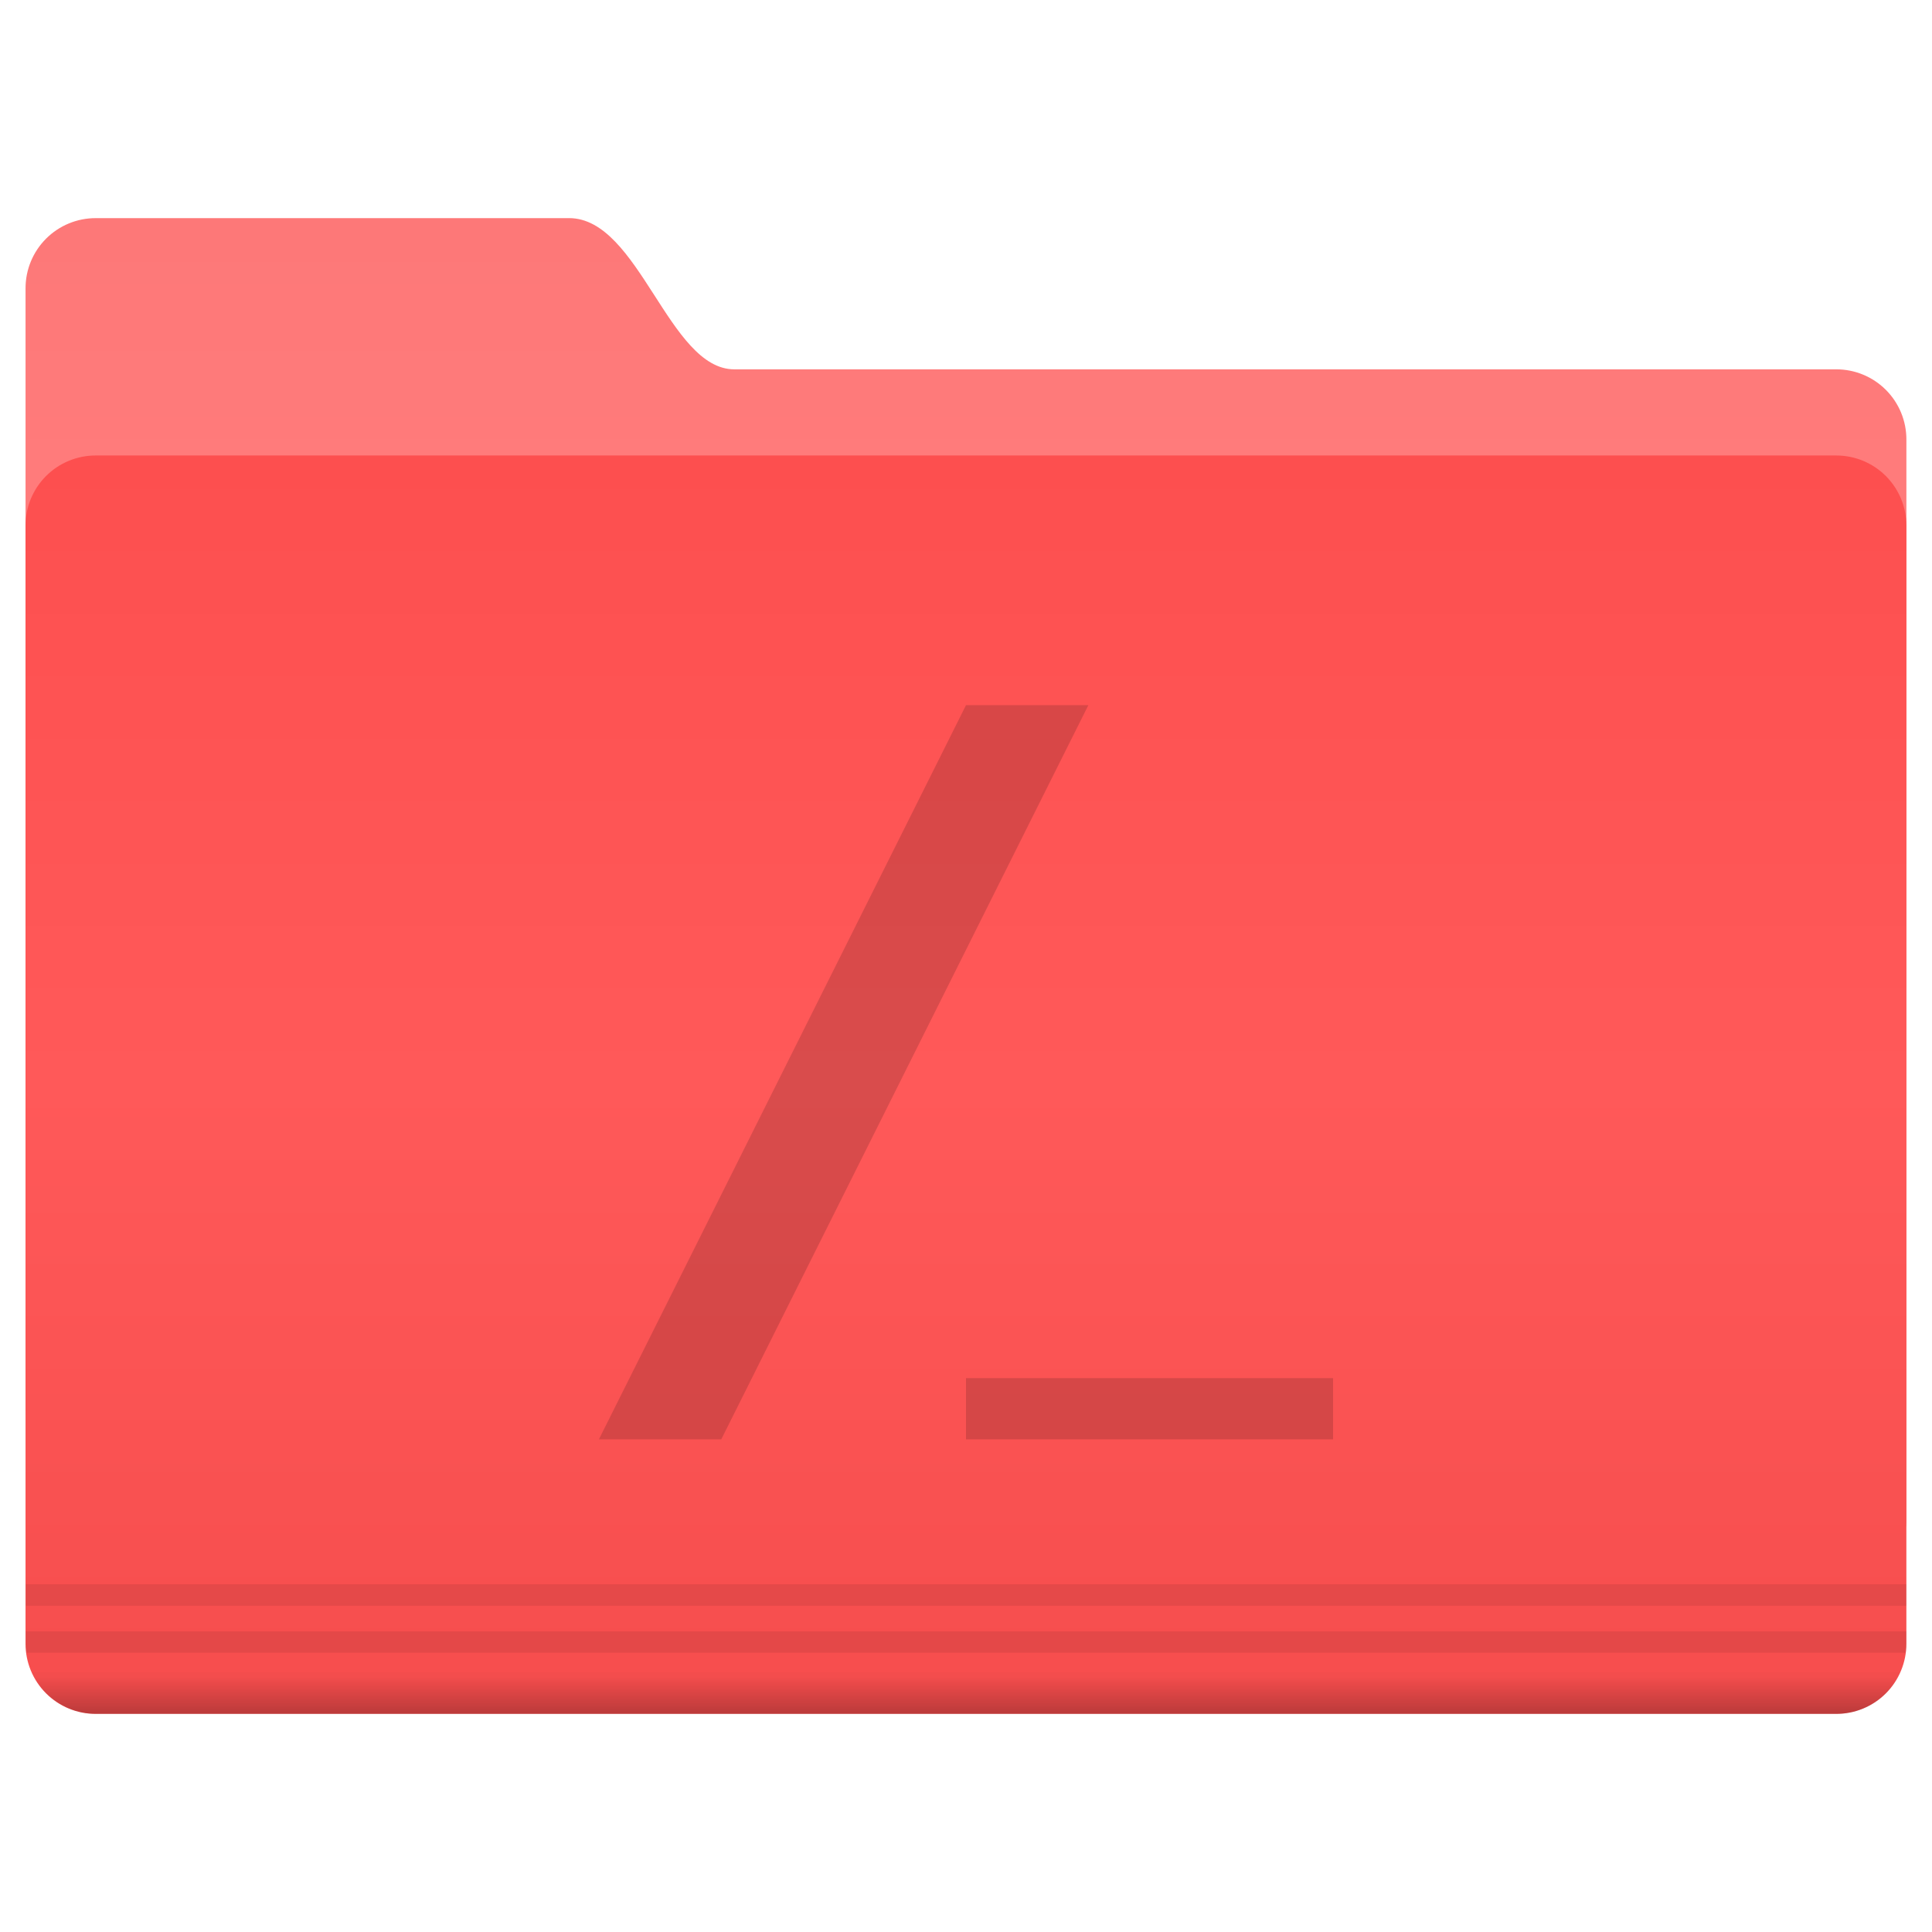
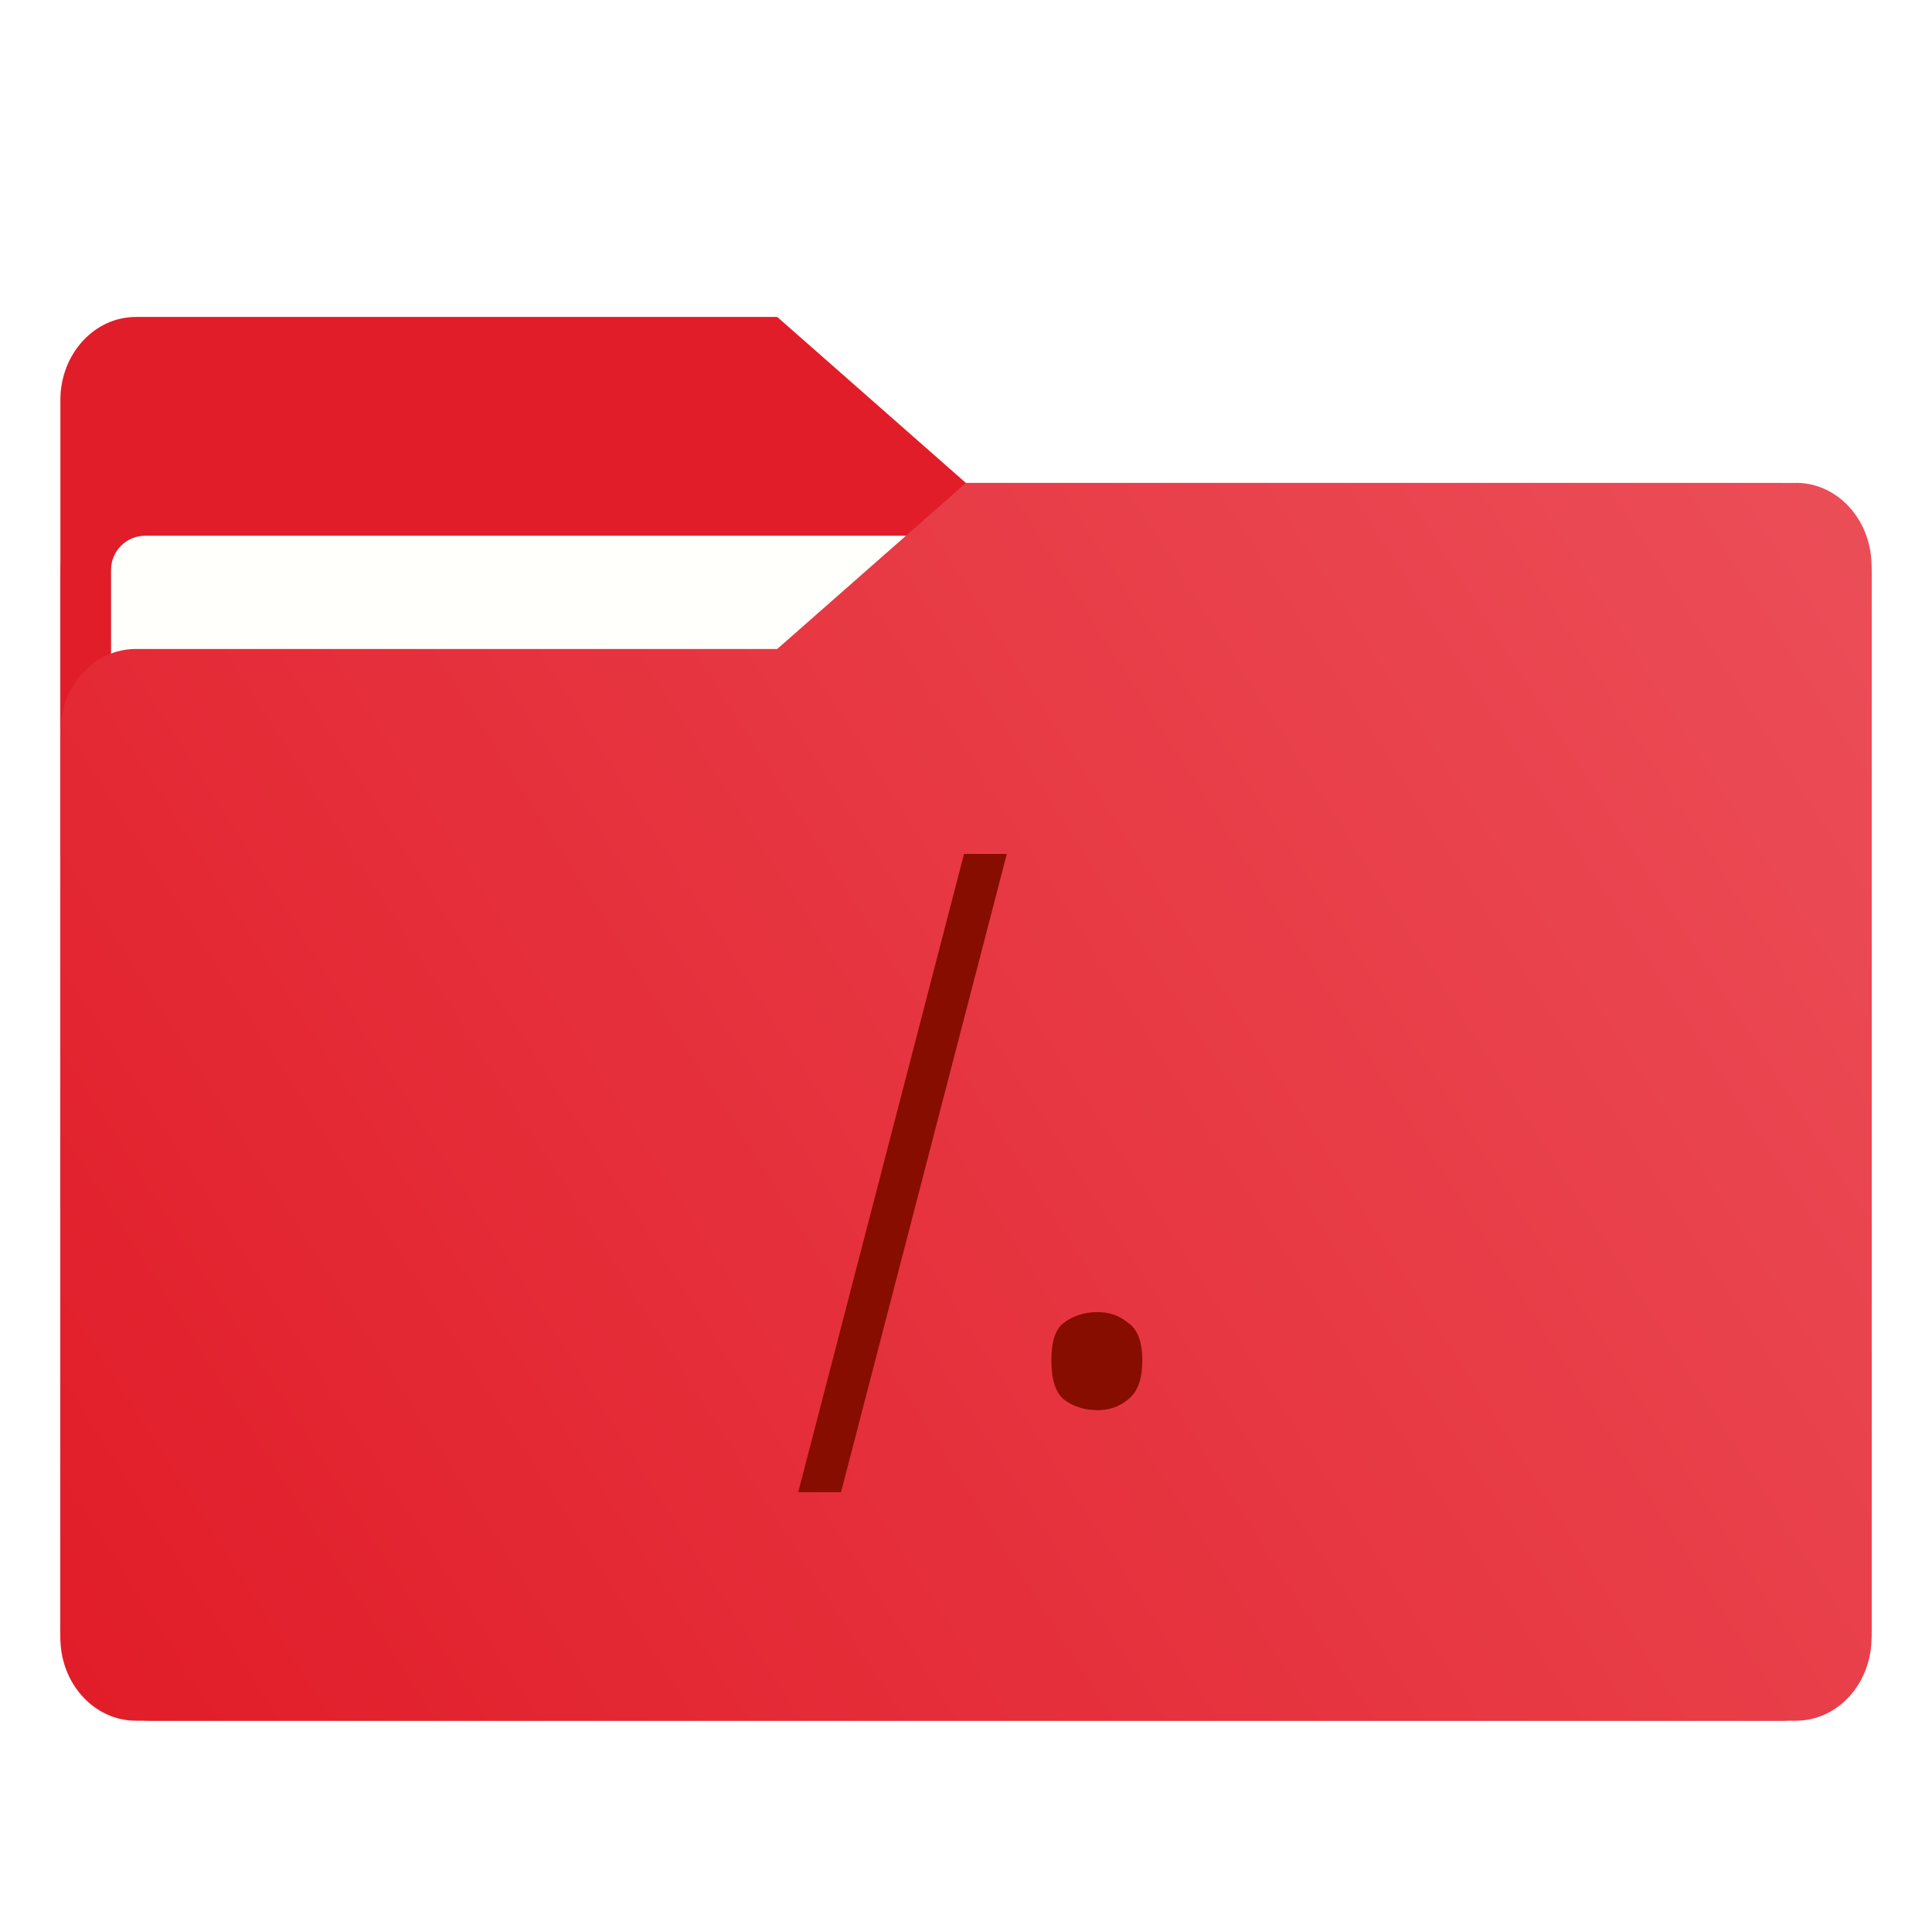
- <svg xmlns="http://www.w3.org/2000/svg" width="200" height="200" version="1.1">
-   <defs>
-     <linearGradient id="a" x1="-9.617" x2="-9.617" y1="1138.4" y2="1140.2" gradientUnits="userSpaceOnUse">
-       <stop stop-opacity=".047" offset="0" />
-       <stop offset="1" />
+ <svg xmlns="http://www.w3.org/2000/svg" xmlns:xlink="http://www.w3.org/1999/xlink" id="svg56" viewBox="0 0 16.933 16.933" version="1.1" height="64" width="64">
+   <defs id="defs18">
+     <linearGradient gradientUnits="userSpaceOnUse" gradientTransform="matrix(1 0 0 1.1 16.669 62.435)" y2="-54.196" y1="-43.254" x2="-.301" x1="-15.961" id="linearGradient1064">
+       <stop id="stop2" offset="0" stop-color="#E11D29" />
+       <stop id="stop4" offset="1" stop-color="#EC505A" />
    </linearGradient>
-     <linearGradient id="s" x1="-26.201" x2="-26.201" y1="1070.2" y2="1082.6" gradientUnits="userSpaceOnUse">
-       <stop stop-color="#fd7878" offset="0" />
-       <stop stop-color="#ff7b7b" offset="1" />
+     <linearGradient gradientUnits="userSpaceOnUse" gradientTransform="matrix(1 0 0 1.1 16.669 62.435)" y2="-44.835" y1="-55.616" x2="-1.07" x1="-16.14" id="linearGradient992">
+       <stop id="stop7" offset="0" stop-color="#E11D29" />
+       <stop id="stop9" offset="1" stop-color="#EC505A" />
    </linearGradient>
-     <linearGradient id="r" x1="-9.912" x2="-9.912" y1="1081.4" y2="1139.8" gradientUnits="userSpaceOnUse">
-       <stop stop-color="#fd4f4f" offset="0" />
-       <stop stop-color="#ff5959" offset=".5" />
-       <stop stop-color="#f64d4d" offset="1" />
+     <linearGradient gradientUnits="userSpaceOnUse" gradientTransform="matrix(1,0,0,1.1,16.669,62.435)" y2="14.872" y1="2.778" x2="16.217" x1=".529" id="linearGradient1006">
+       <stop id="stop12" offset="0" stop-color="#E11D29" />
+       <stop id="stop14" offset="1" stop-color="#EC505A" />
    </linearGradient>
+     <linearGradient xlink:href="#linearGradient992" gradientUnits="userSpaceOnUse" gradientTransform="matrix(1,0,0,1.1,16.669,62.435)" y2="-44.835" y1="-55.616" x2="-1.07" x1="-16.14" id="linearGradient939" />
  </defs>
-   <g transform="translate(-.49008 -1.837)" color="#000000">
-     <path transform="matrix(2.2139,0,0,2.2139,109.5,-2344.9)" d="m-44.762 1070.2h22.131c3.287 0 4.652 7.071 7.728 7.071h51.522a3.276 3.276 0 0 1 3.283 3.283v50.508c0 1.819-1.464-2.02-3.283-2.02h-81.38a3.276 3.276 0 0 1-3.283-3.283v-52.275a3.276 3.276 0 0 1 3.283-3.283z" fill="url(#s)" />
-     <path transform="matrix(2.2139,0,0,2.2139,109.5,-2344.9)" d="m-44.762 1081.3h81.38a3.276 3.276 0 0 1 3.283 3.283v52.275a3.276 3.276 0 0 1-3.283 3.283h-81.38a3.276 3.276 0 0 1-3.283-3.283v-52.275a3.276 3.276 0 0 1 3.283-3.283z" fill="url(#r)" />
-     <path d="m3.16 165.84v2.214h194.68v-2.214h-194.69zm0 4.87v1.176c0 0.359 0.019 0.694 0.068 1.038h194.55c0.05-0.344 0.069-0.679 0.069-1.038v-1.176h-194.69z" opacity=".08" style="text-indent:0;text-transform:none" />
-     <path transform="matrix(2.2139,0,0,2.2139,109.5,-2344.9)" d="m-47.75 1138.2a3.28 3.28 0 0 0 3 1.938h81.375c1.34 0 2.488-0.793 3-1.938z" fill="url(#a)" opacity=".25" style="text-indent:0;text-transform:none" />
+   <g id="g30" stroke-width=".265" fill="#5e4aa6">
+     <circle id="circle22" r="0" cy="-328.38" cx="-330.35" />
+     <circle id="circle24" r="0" cy="-326.25" cx="-312.11" />
+     <circle id="circle26" r="0" cy="-333.07" cx="-306.02" />
+     <circle id="circle28" r="0" cy="-326.01" cx="-308.84" />
  </g>
-   <g class="ColorScheme-Text" transform="matrix(6.3333 0 0 6.3333 49.333 60.333)" opacity=".15" stroke-width=".158">
-     <path d="m10 2h-2l-6 12h2z" />
-     <rect x="8" y="13" width="6" height="1" />
+   <g id="g42" stroke-width=".265" fill="#5e4aa6" transform="translate(.000295 -.00032978)">
+     <circle id="circle32" r="0" cy="-328.38" cx="-330.35" />
+     <circle id="circle34" r="0" cy="-326.25" cx="-312.11" />
+     <circle id="circle36" r="0" cy="-333.07" cx="-306.02" />
+     <circle id="circle38" r="0" cy="-326.01" cx="-308.84" />
+     <circle id="circle40" r="0" cy="-330.45" cx="-328.8" />
  </g>
+   <g id="g52" transform="translate(.000295 -.00032978)">
+     <g id="g46" stroke-width=".661" fill="url(#linearGradient939)" transform="matrix(1,0,0,1.1,16.669,63.956)">
+       <path id="path44" fill="url(#linearGradient939)" d="m-8.203-51.317h-7.937v-3.638c0-0.365 0.296-0.661 0.661-0.661h5.622l1.654 1.323z" />
+     </g>
+     <rect id="rect48" fill="url(#linearGradient1006)" ry=".794" height="10.848" width="15.874" y="4.233" x=".529" />
+     <rect id="rect50" fill="#fffffc" ry=".299" height="9.922" width="14.987" y="4.696" x=".973" />
+   </g>
+   <path id="path54" stroke-width=".694" fill="url(#linearGradient1064)" d="m15.742 4.233h-7.276l-1.654 1.455h-5.622c-0.365 0-0.661 0.326-0.661 0.728v7.937c0 0.402 0.296 0.728 0.661 0.728h14.552c0.365 0 0.661-0.326 0.661-0.728v-9.393c0-0.402-0.296-0.728-0.661-0.728z" />
+   <text id="text885" y="12.313" x="6.996" style="font-style:normal;font-weight:normal;font-size:10.583px;line-height:170.45;font-family:sans-serif;letter-spacing:0px;word-spacing:0px;fill:#870D00;fill-opacity:1;stroke:none;stroke-width:0.265" xml:space="preserve">
+     <tspan style="font-style:normal;font-variant:normal;font-weight:normal;font-stretch:normal;font-size:6.35px;font-family:'Baekmuk Batang';-inkscape-font-specification:'Baekmuk Batang, Normal';font-variant-ligatures:normal;font-variant-caps:normal;font-variant-numeric:normal;font-variant-east-asian:normal;fill:#870D00;fill-opacity:1;stroke-width:0.265" y="12.313" x="6.996" id="tspan883">/.</tspan>
+   </text>
</svg>
